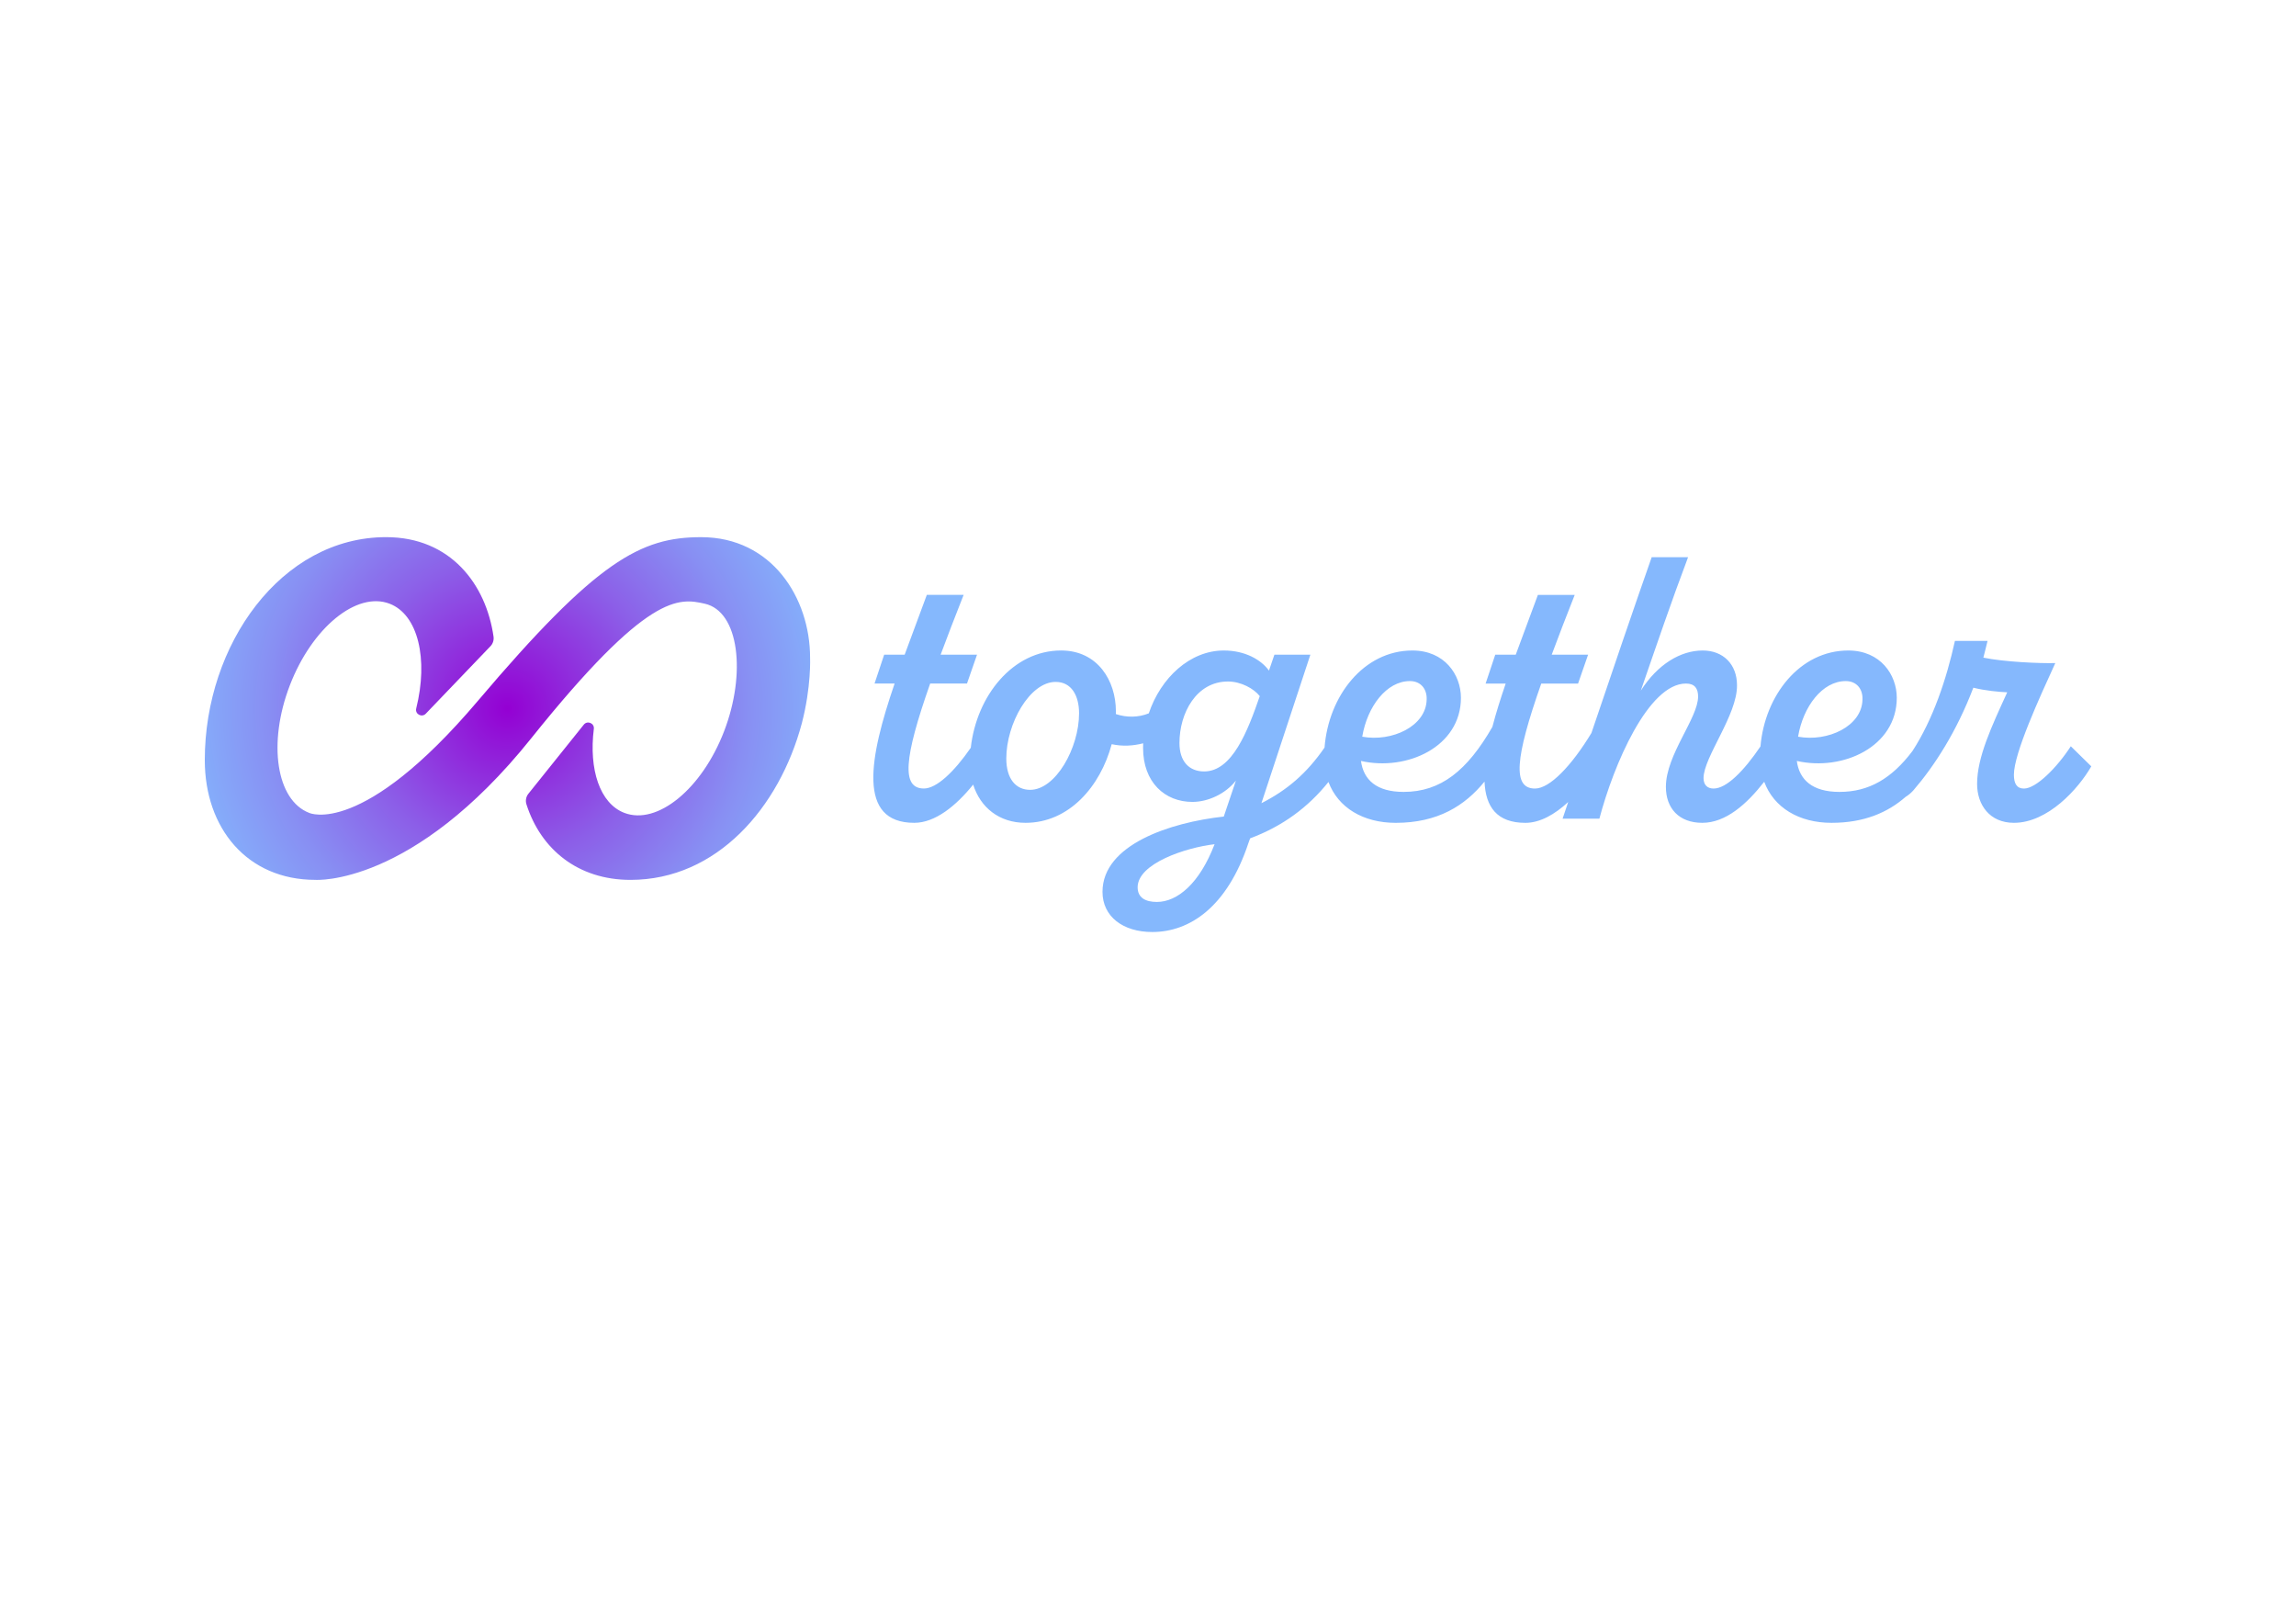
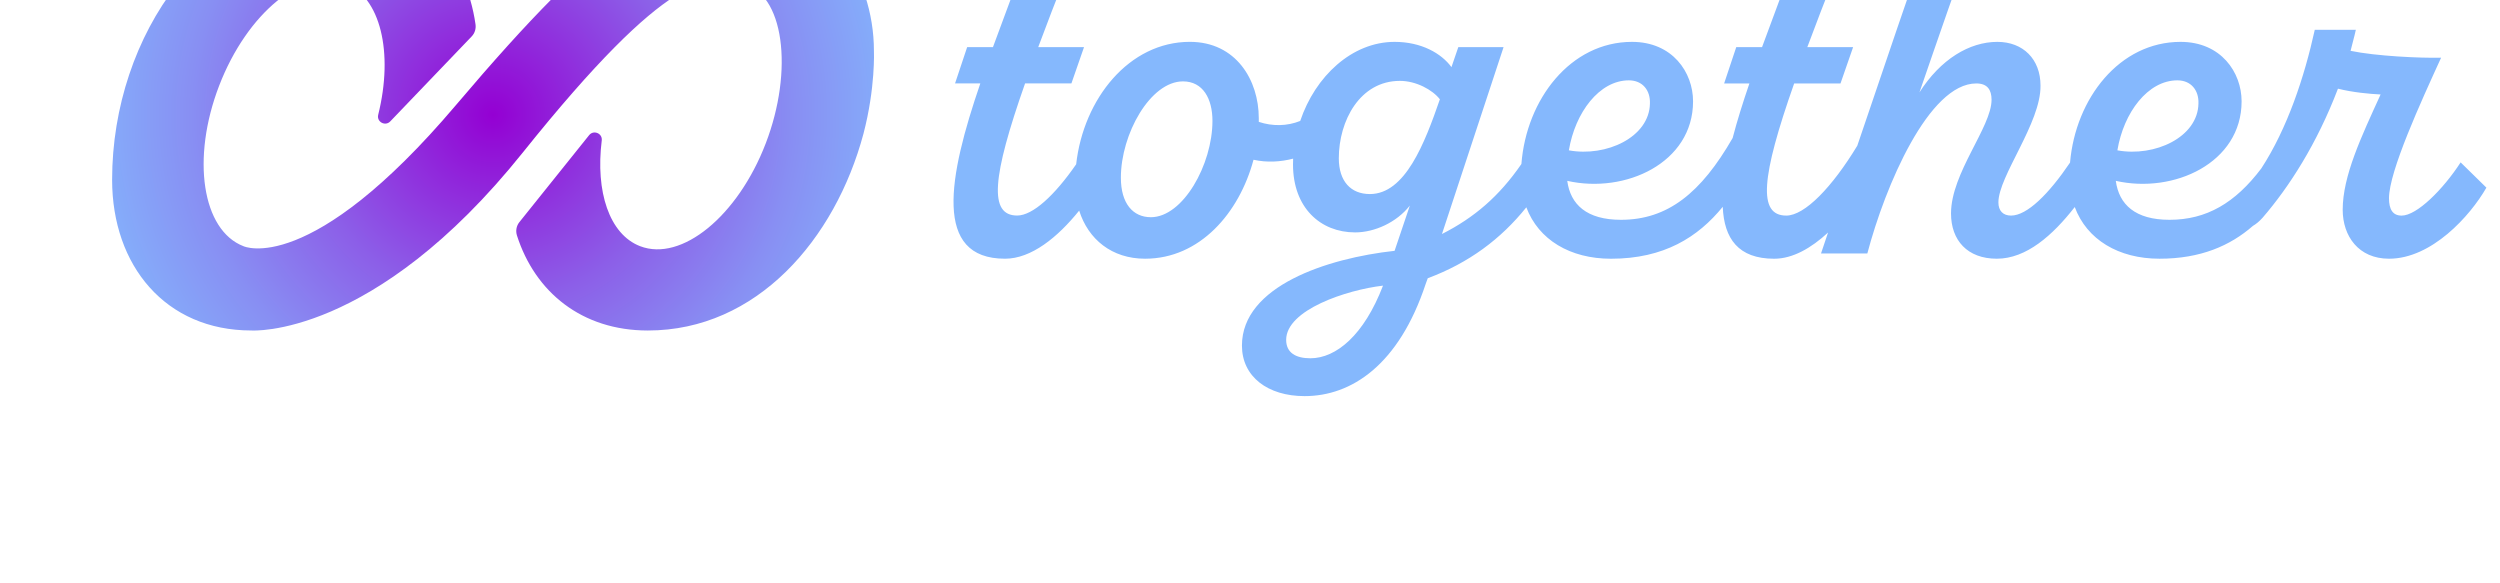
- <svg xmlns="http://www.w3.org/2000/svg" id="Layer_4" data-name="Layer 4" viewBox="0 0 1190.55 841.89">
+ <svg xmlns="http://www.w3.org/2000/svg" id="Layer_4" data-name="Layer 4" viewBox="60 320 1030 240">
  <defs>
    <style>
      .cls-1 {
        fill: #85b8fd;
      }

      .cls-2 {
        fill: url(#radial-gradient);
      }
    </style>
    <radialGradient id="radial-gradient" cx="263.12" cy="367.34" fx="263.12" fy="367.34" r="180.61" gradientUnits="userSpaceOnUse">
      <stop offset="0" stop-color="#9400d3" />
      <stop offset=".13" stop-color="#911dd9" />
      <stop offset=".43" stop-color="#8c5fe8" />
      <stop offset=".69" stop-color="#888ff3" />
      <stop offset=".89" stop-color="#85acfa" />
      <stop offset="1" stop-color="#85b8fd" />
    </radialGradient>
  </defs>
  <path class="cls-1" d="M1073.76,386.93c-7.16,11.06-18,21.9-24.29,21.9-3.69,0-5.2-2.6-5.2-7.16,0-11.06,13.23-39.9,21.47-57.9-8.46.22-26.89-.65-37.3-2.82.65-2.82,1.52-5.64,2.17-8.68h-16.92c-4.32,19.62-11.34,40.71-22.03,57.12-10.75,14.22-22.55,21.17-37.83,21.17-14.1,0-20.82-6.29-22.12-16.05,23.86,5.42,51.83-7.37,51.83-32.75,0-11.93-8.46-24.51-25.16-24.51-25.14,0-43.26,23.31-45.52,49.73-8.75,12.94-17.69,21.84-24.32,21.84-3.25,0-5.2-1.95-5.2-5.42,0-10.84,17.57-32.75,17.35-48.15,0-10.84-7.16-18-17.78-18-11.5,0-23.42,7.16-32.1,20.82,8.02-23.21,15.83-46.19,24.51-69.18h-18.87c-8.85,25.15-20.8,60.23-31.24,91.13-10.35,17.07-21.63,28.8-29.27,28.8-11.71,0-10.41-15.62,3.25-54.43h19.09l5.2-14.96h-18.87c3.47-9.32,7.38-19.52,11.93-31.01h-19.09l-11.49,31.01h-10.63l-4.99,14.96h10.41c-2.66,7.77-5.04,15.33-6.9,22.47-13.05,22.68-26.78,33.7-46.02,33.7-14.1,0-20.82-6.29-22.12-16.05,23.86,5.42,51.83-7.37,51.83-32.75,0-11.93-8.46-24.51-25.16-24.51-25.32,0-43.52,23.65-45.56,50.32-9.18,13.34-19.51,22.15-32.73,28.84l25.38-76.99h-18.65l-2.82,8.24c-4.12-5.64-12.36-10.41-23.42-10.41-17.56,0-32.71,14.18-38.89,32.58-5.4,2.18-11.48,2.25-17.07.38v-1.52c0-15.62-9.33-31.45-28.41-31.45-24.99,0-43.8,23.39-46.83,50.44-8.86,12.81-17.88,21.12-24.3,21.12-11.71,0-10.41-15.62,3.25-54.43h19.09l5.2-14.96h-18.87c3.47-9.32,7.38-19.52,11.93-31.01h-19.09l-11.49,31.01h-10.63l-4.99,14.96h10.41c-13.23,38.6-19.52,72.22,10.19,72.22,10.84,0,21.68-8.82,30.54-19.82,3.73,11.82,13.44,19.82,27.15,19.82,22.56,0,38.82-18.87,44.68-40.77,5.58,1.23,11.18.88,16.32-.46-.04.8-.05,1.6-.05,2.41,0,17.78,11.28,27.98,25.59,27.98,8.02,0,17.13-4.12,22.55-11.06l-6.29,18.65c-27.76,3.04-62.89,14.53-62.89,39.04,0,12.8,10.63,20.82,25.81,20.82,19.3,0,38.82-12.8,49.88-46.19l.87-2.38c16.88-6.28,30.15-16.16,40.61-29.22,4.99,13.35,18.03,21.19,34.87,21.19,21.84,0,35.85-8.88,46.05-21.39.55,13.09,6.42,21.39,21.19,21.39,7.63,0,15.26-4.38,22.2-10.8-1.02,3.03-1.99,5.93-2.9,8.63h19.08c7.38-27.98,25.38-70.05,44.89-70.05,4.56,0,6.29,2.6,6.29,6.72,0,11.28-16.7,30.15-16.7,46.84,0,11.06,6.72,18.65,18.87,18.65s23.01-9.62,32.11-21.29c4.97,13.41,18.03,21.29,34.91,21.29s29.11-5.32,38.5-13.53c1.26-.73,2.62-1.83,4.01-3.39,10.85-12.58,22.34-30.36,31.02-53.13,6.07,1.52,13.01,2.17,17.57,2.38-8.02,17.57-15.62,33.62-15.62,47.5,0,10.84,6.51,20.17,19.09,20.17,17.57,0,33.4-17.57,40.12-29.28l-10.62-10.41ZM957.08,353.1c5.64,0,8.89,4.12,8.68,9.54-.22,13.88-18,22.12-33.4,19.3,2.6-15.62,12.58-28.84,24.72-28.84ZM731.09,353.1c5.64,0,8.89,4.12,8.68,9.54-.22,13.88-18,22.12-33.4,19.3,2.6-15.62,12.58-28.84,24.72-28.84ZM534.16,409.49c-7.38,0-12.36-5.64-12.36-16.27,0-18,12.14-39.69,25.59-39.69,8.24,0,12.14,7.16,12.14,16.27,0,18-12.14,39.69-25.37,39.69ZM599.88,467.61c-5.86,0-9.98-2.17-9.98-7.59,0-12.36,24.94-20.6,39.9-22.34-7.81,20.39-19.3,29.93-29.93,29.93ZM624.39,399.95c-7.81,0-12.8-5.21-12.8-14.75,0-15.4,8.67-31.88,25.16-31.88,6.72,0,13.45,3.69,16.48,7.59-6.29,18.22-14.31,39.04-28.84,39.04Z" />
  <path class="cls-2" d="M273.99,411.51c-1.24,1.55-1.61,3.61-1.01,5.5,7.47,23.36,26.75,39.16,53.93,39.16,44.85,0,77.19-37.52,88.84-81.08,4.97-18.98,4.31-34.07,4.31-34.07,0-31.05-19.87-62.53-56.49-62.53-31.27,0-54.05,12.05-115.72,84.81-60.18,71.01-87.52,58.14-87.52,58.14-17.07-6.56-21.57-36.16-10.05-66.11,11.51-29.95,34.68-48.9,51.75-42.34,14.81,5.69,20.16,28.74,13.79,54.3-.73,2.91,2.89,4.89,4.97,2.72l33.55-35.01c1.27-1.32,1.83-3.16,1.57-4.98-3.88-27.07-22.26-51.54-55.71-51.54-54.34,0-94.01,55.63-94.01,115.58,0,35.36,21.99,62.1,57.36,62.1,0,0,50.32,3.51,111.87-73.35,60.62-75.7,76.58-72.83,90.01-69.83,17.84,3.99,21.57,36.16,10.05,66.11-11.51,29.95-34.68,48.9-51.75,42.34-12.7-4.88-18.44-22.51-15.81-43.56.37-2.92-3.36-4.48-5.2-2.18l-28.71,35.8Z" />
</svg>
